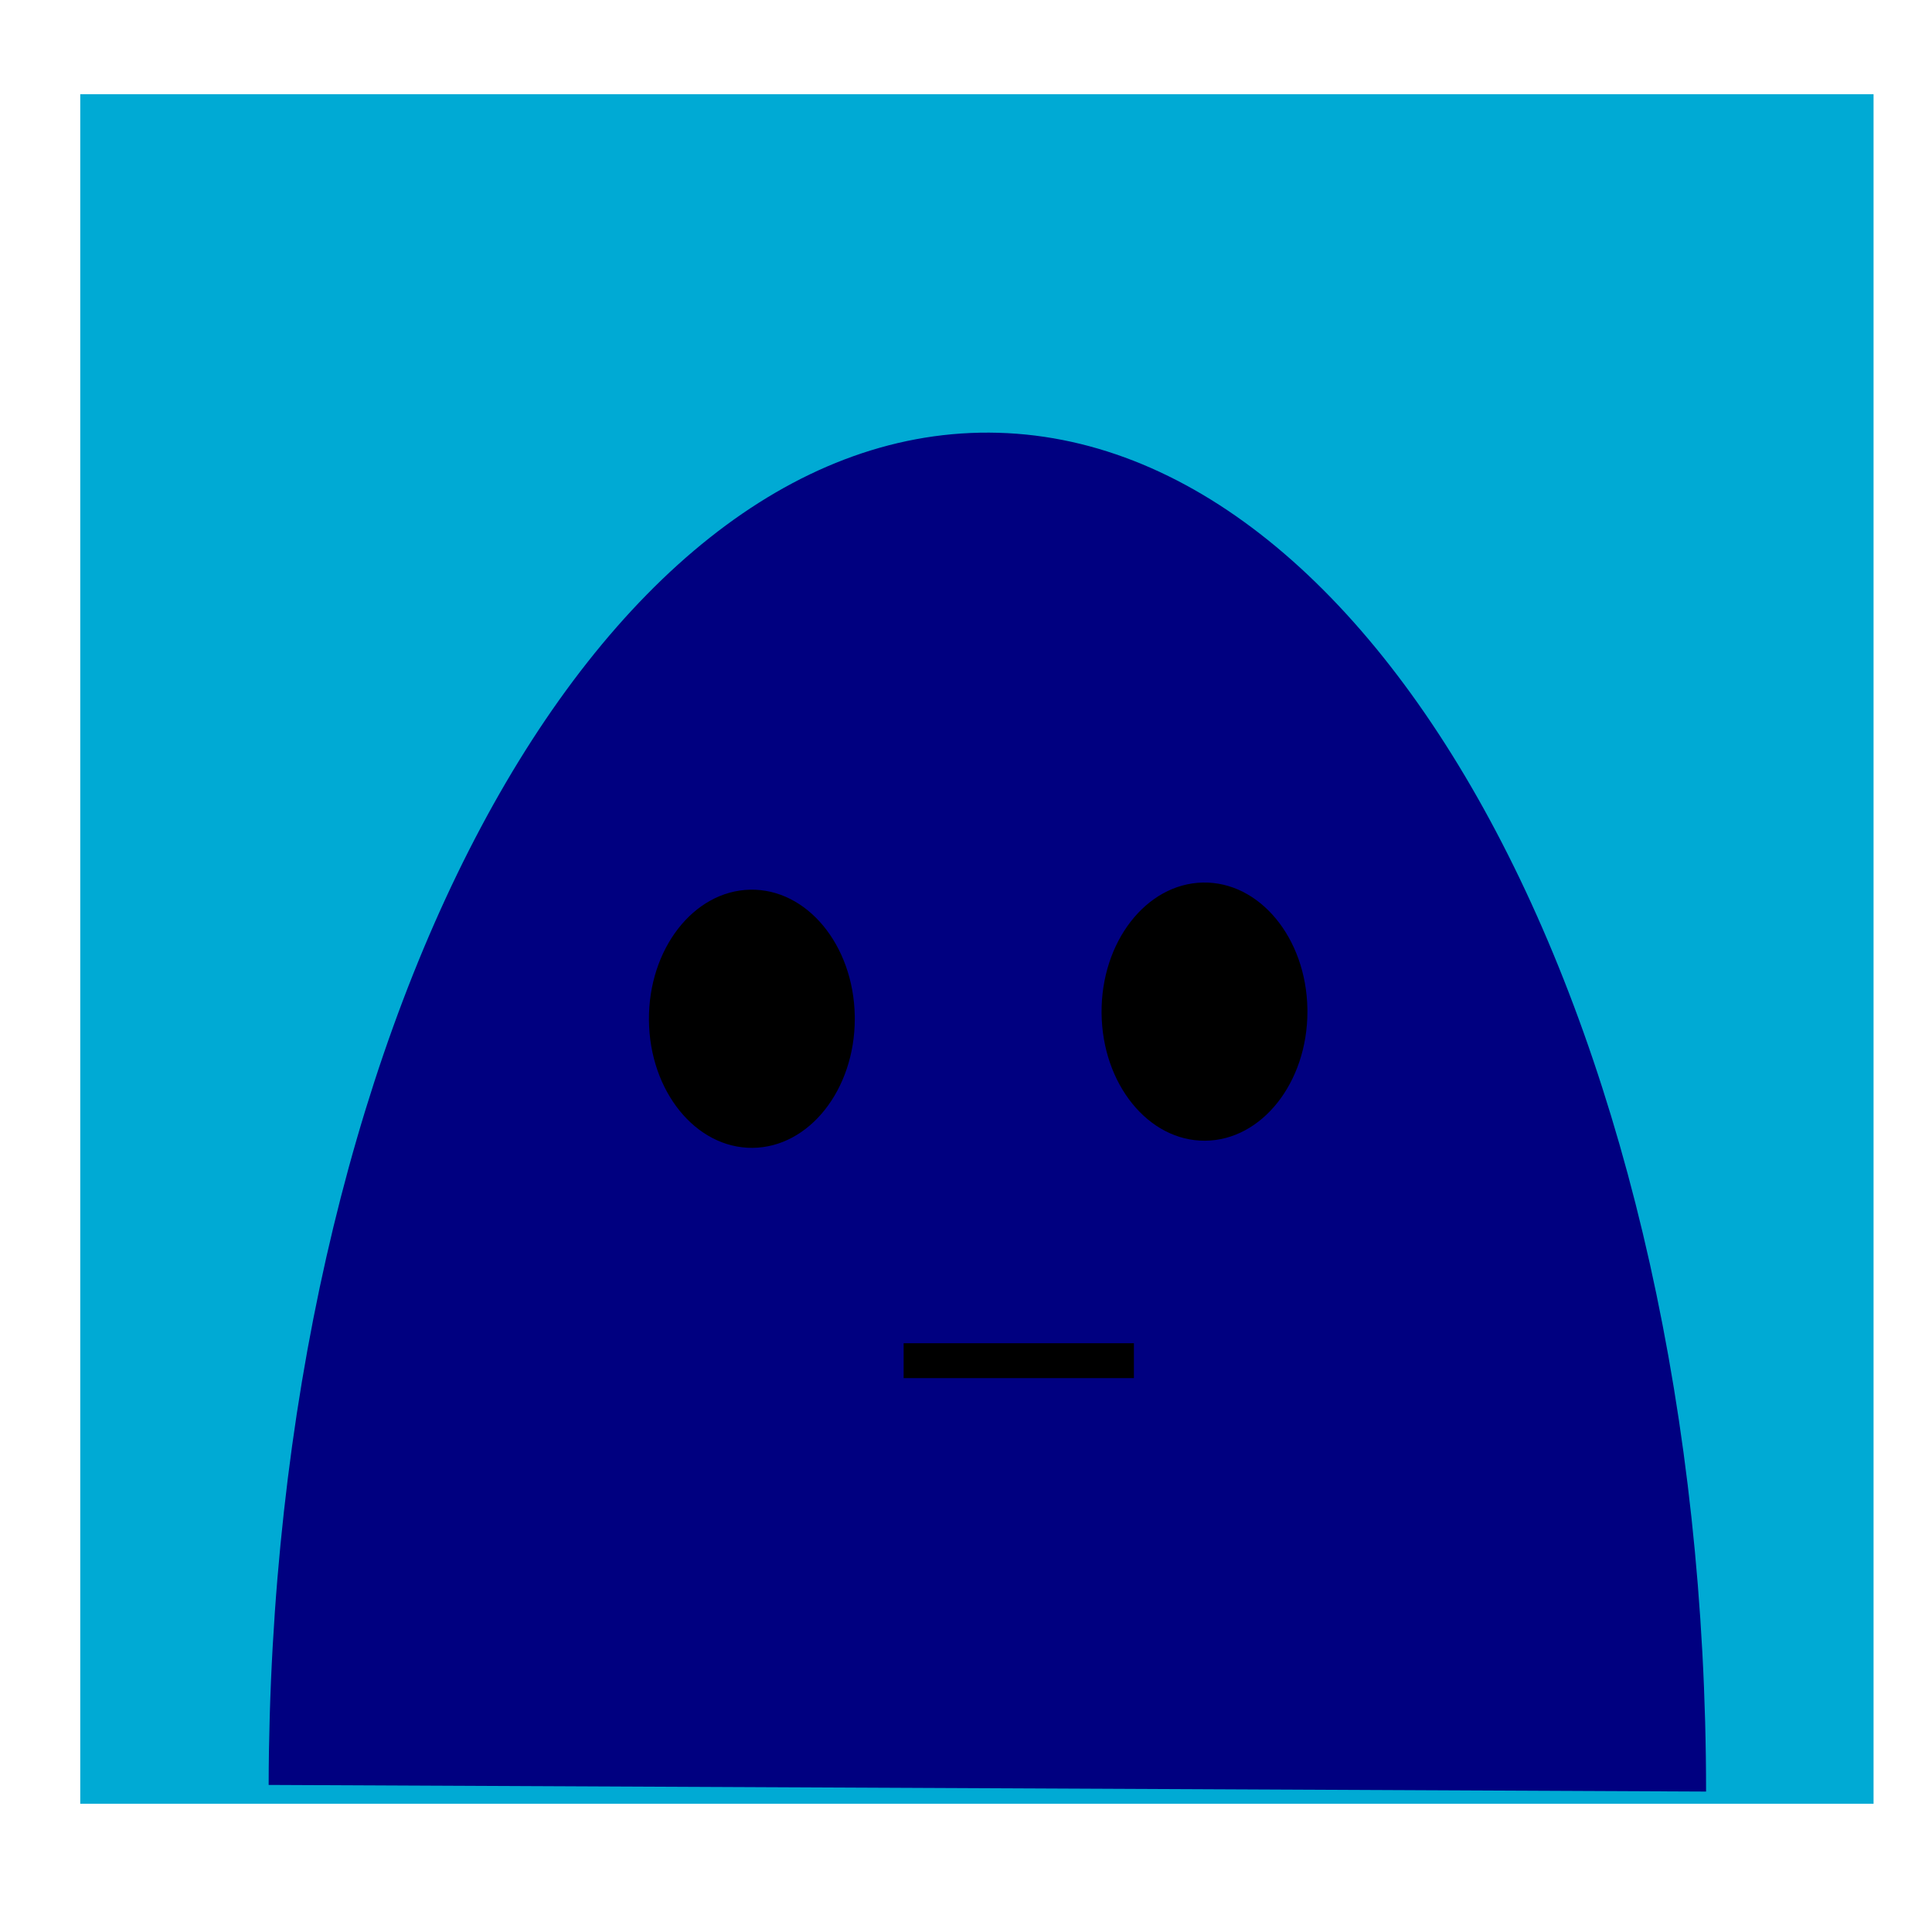
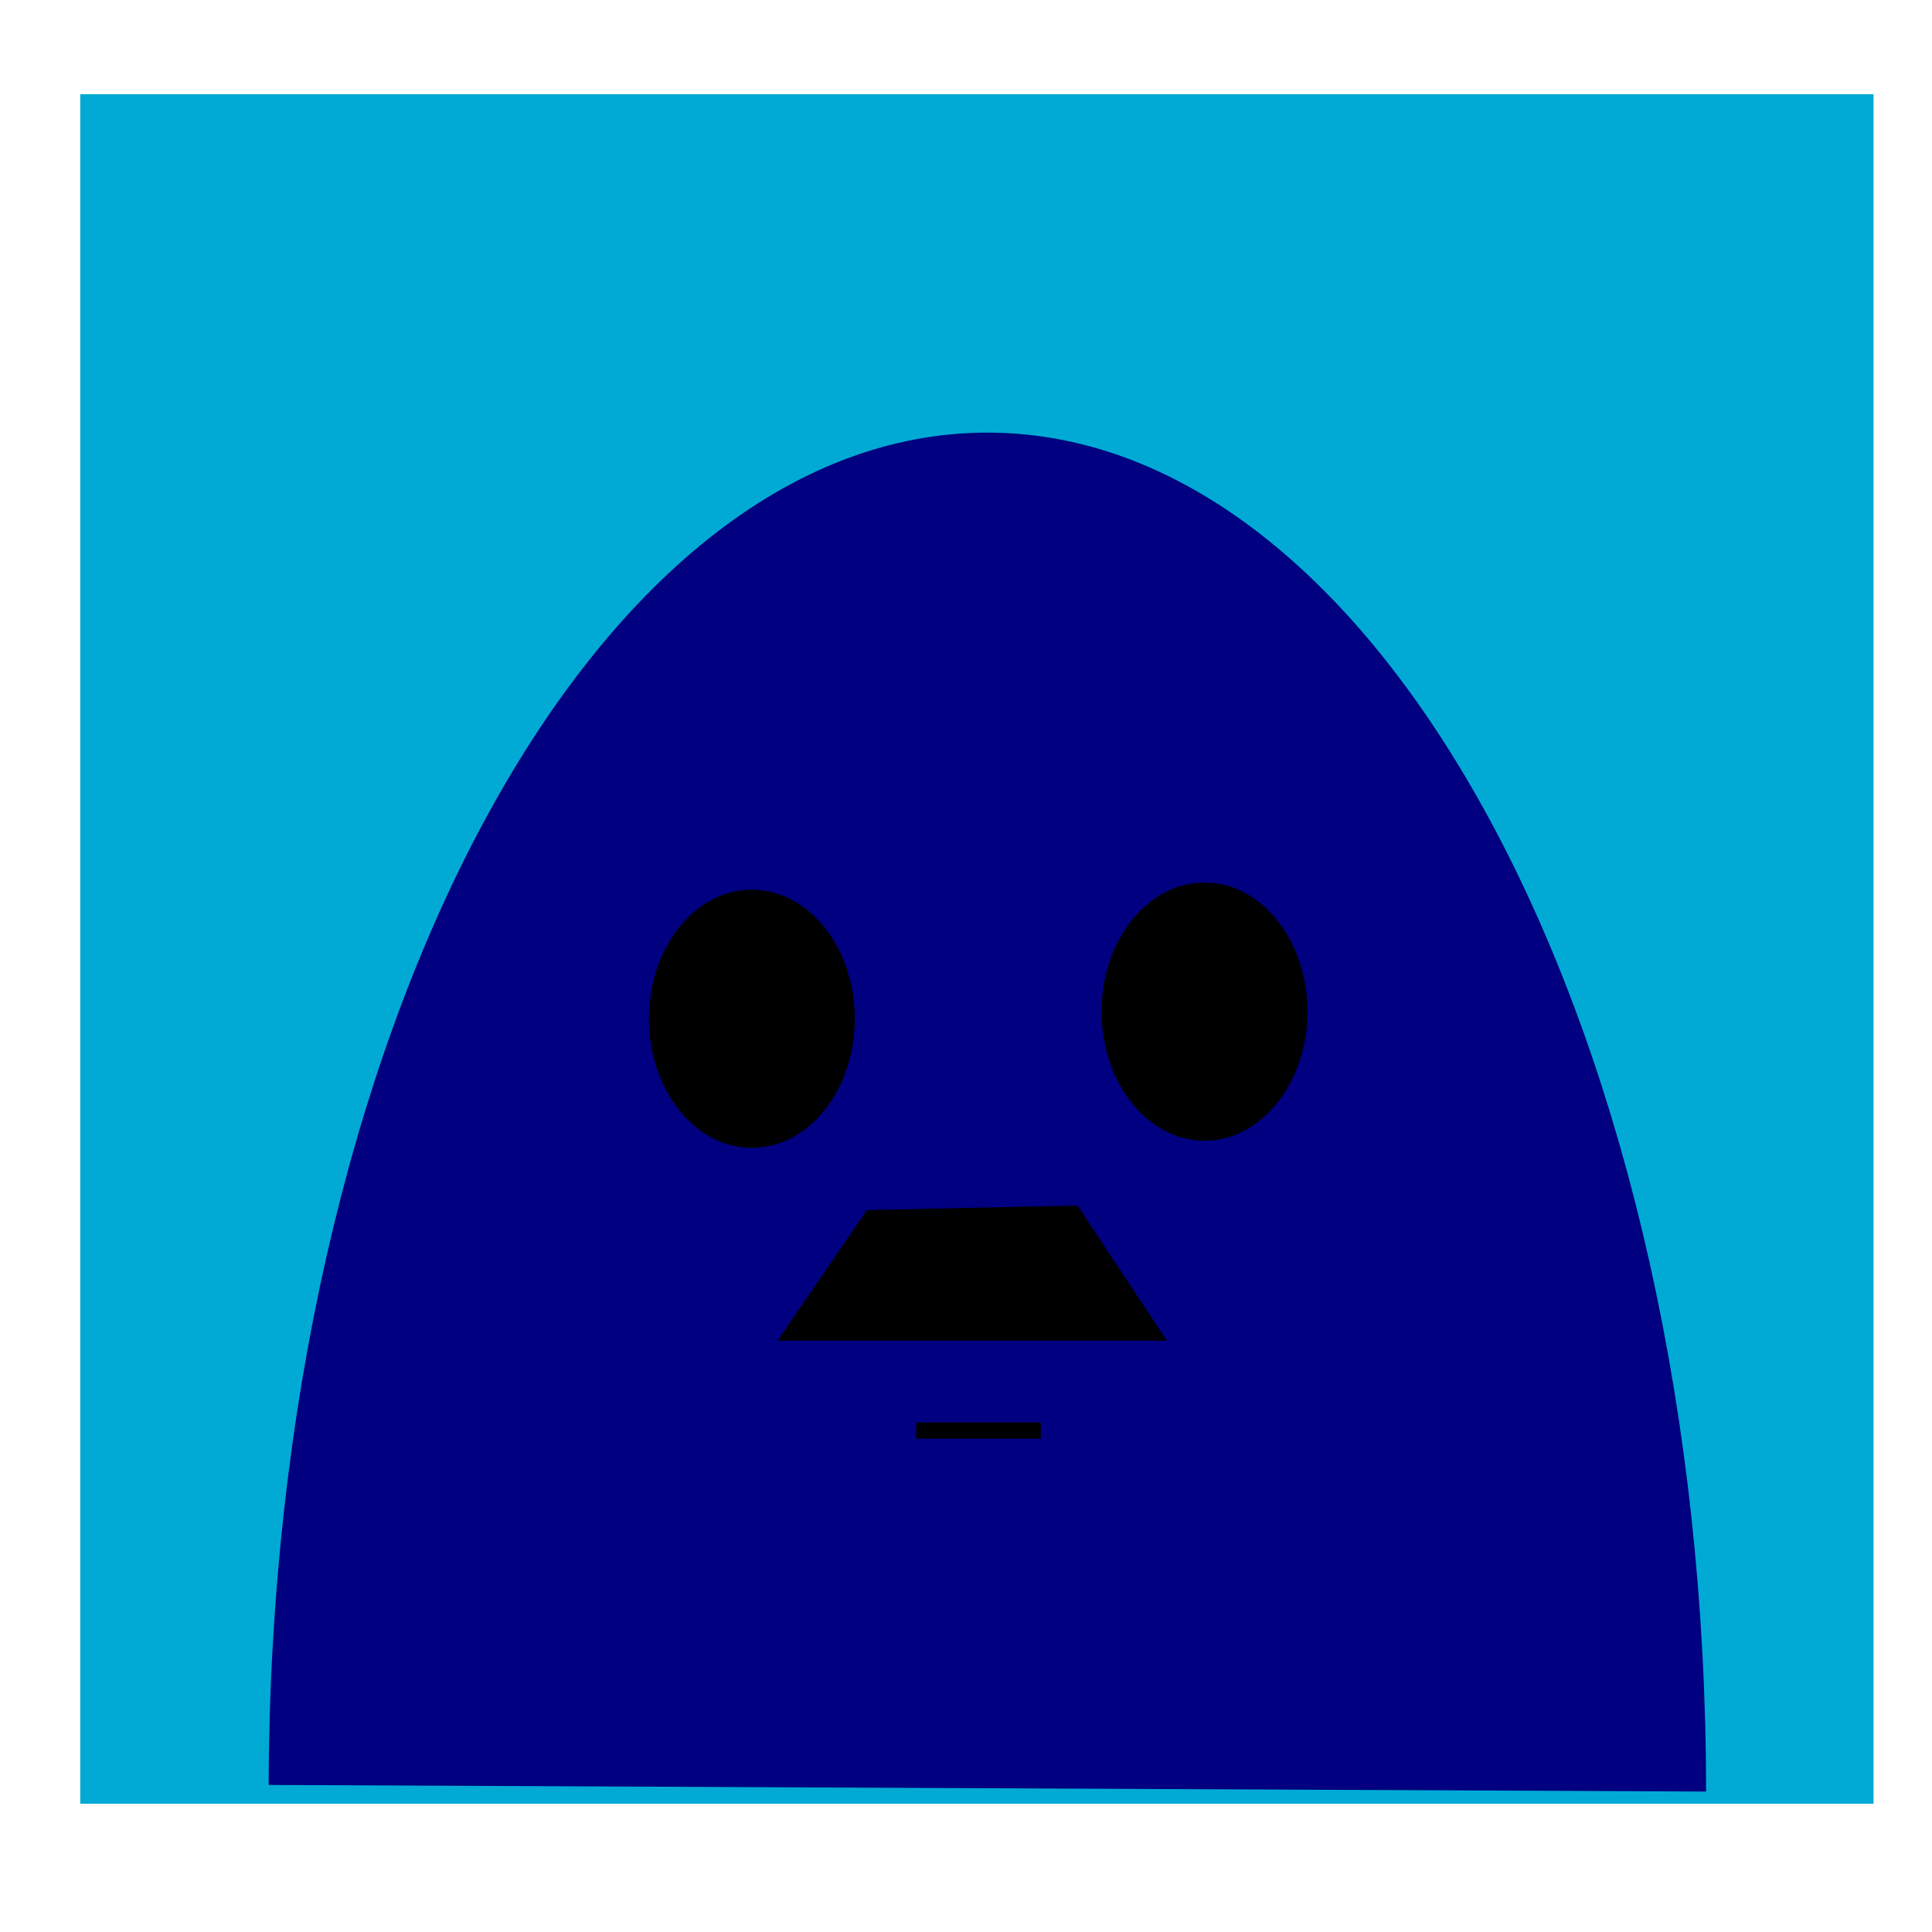
<svg xmlns="http://www.w3.org/2000/svg" width="800" height="800" viewBox="0 0 211.667 211.667" version="1.1" id="svg1">
  <defs id="defs1" />
  <g id="layer1">
    <rect style="fill:#00aad4;stroke:#ffcc00;stroke-width:0.265;stroke-opacity:0" id="rect1" width="196.471" height="187.297" x="8.792" y="10.32" rx="22.17" ry="0" />
    <path style="fill:#000080;fill-rule:evenodd;stroke-width:0.51" id="path1" d="M 186.915,-196.28 A 78.741,148.882 0 0 1 108.365,-47.398 78.741,148.882 0 0 1 29.433,-195.555" transform="scale(1,-1)" />
    <path style="fill:#000000;fill-rule:evenodd;stroke-width:0.265" id="path2" d="M 93.649,111.614 A 11.276,14.143 0 0 1 82.435,125.757 11.276,14.143 0 0 1 71.097,111.771 11.276,14.143 0 0 1 82.185,97.473 11.276,14.143 0 0 1 93.646,111.301" />
    <path style="fill:#000000;fill-rule:evenodd;stroke-width:0.265" id="path2-4" d="m 143.239,110.832 a 11.276,14.143 0 0 1 -11.214,14.143 11.276,14.143 0 0 1 -11.338,-13.986 11.276,14.143 0 0 1 11.088,-14.298 11.276,14.143 0 0 1 11.461,13.828" />
-     <rect style="fill:#000000;stroke:#ffcc00;stroke-width:0.265;stroke-opacity:0" id="rect2" width="25.228" height="3.822" x="99" y="147.162" rx="0" ry="0" />
+     <path style="fill:#000000;fill-rule:evenodd;stroke-width:0.276" id="path3" d="m 93.984,-136.301 a 4.359,5.974 0 0 1 2.275,-5.173 4.359,5.974 0 0 1 4.404,0.19 4.359,5.974 0 0 1 2.032,5.359 l -4.353,-0.302 z" transform="scale(1,-1)" />
+     <path style="fill:#000000;fill-rule:evenodd;stroke-width:0.276" id="path4" d="m 102.481,-135.733 a 4.359,7.337 0 0 1 4.755,-6.156 4.359,7.337 0 0 1 3.903,7.668 l -4.353,-0.371 z" transform="scale(1,-1)" />
+     <path style="fill:#000000;fill-rule:evenodd;stroke-width:0.276" id="path5" d="m 110.654,-136.006 a 4.359,7.337 0 0 1 4.755,-6.156 4.359,7.337 0 0 1 3.903,7.668 l -4.353,-0.371 z" transform="scale(1,-1)" />
+     <rect style="fill:#000000;stroke:#ffcc00;stroke-width:0.133;stroke-opacity:0" id="rect5-5" width="13.646" height="1.775" x="100.377" y="155.841" rx="0" ry="0" />
+     <rect style="display:none;fill:#000000;stroke:#ffcc00;stroke-width:0.263;stroke-opacity:0" id="rect6" width="16.512" height="3.551" x="100.089" y="155.334" rx="0" ry="0" />
+     <path id="rect7" style="stroke:#ffcc00;stroke-width:0.169;stroke-opacity:0" d="m 94.985,132.573 23.057,-0.499 9.804,14.804 H 85.181 Z" />
  </g>
</svg>
